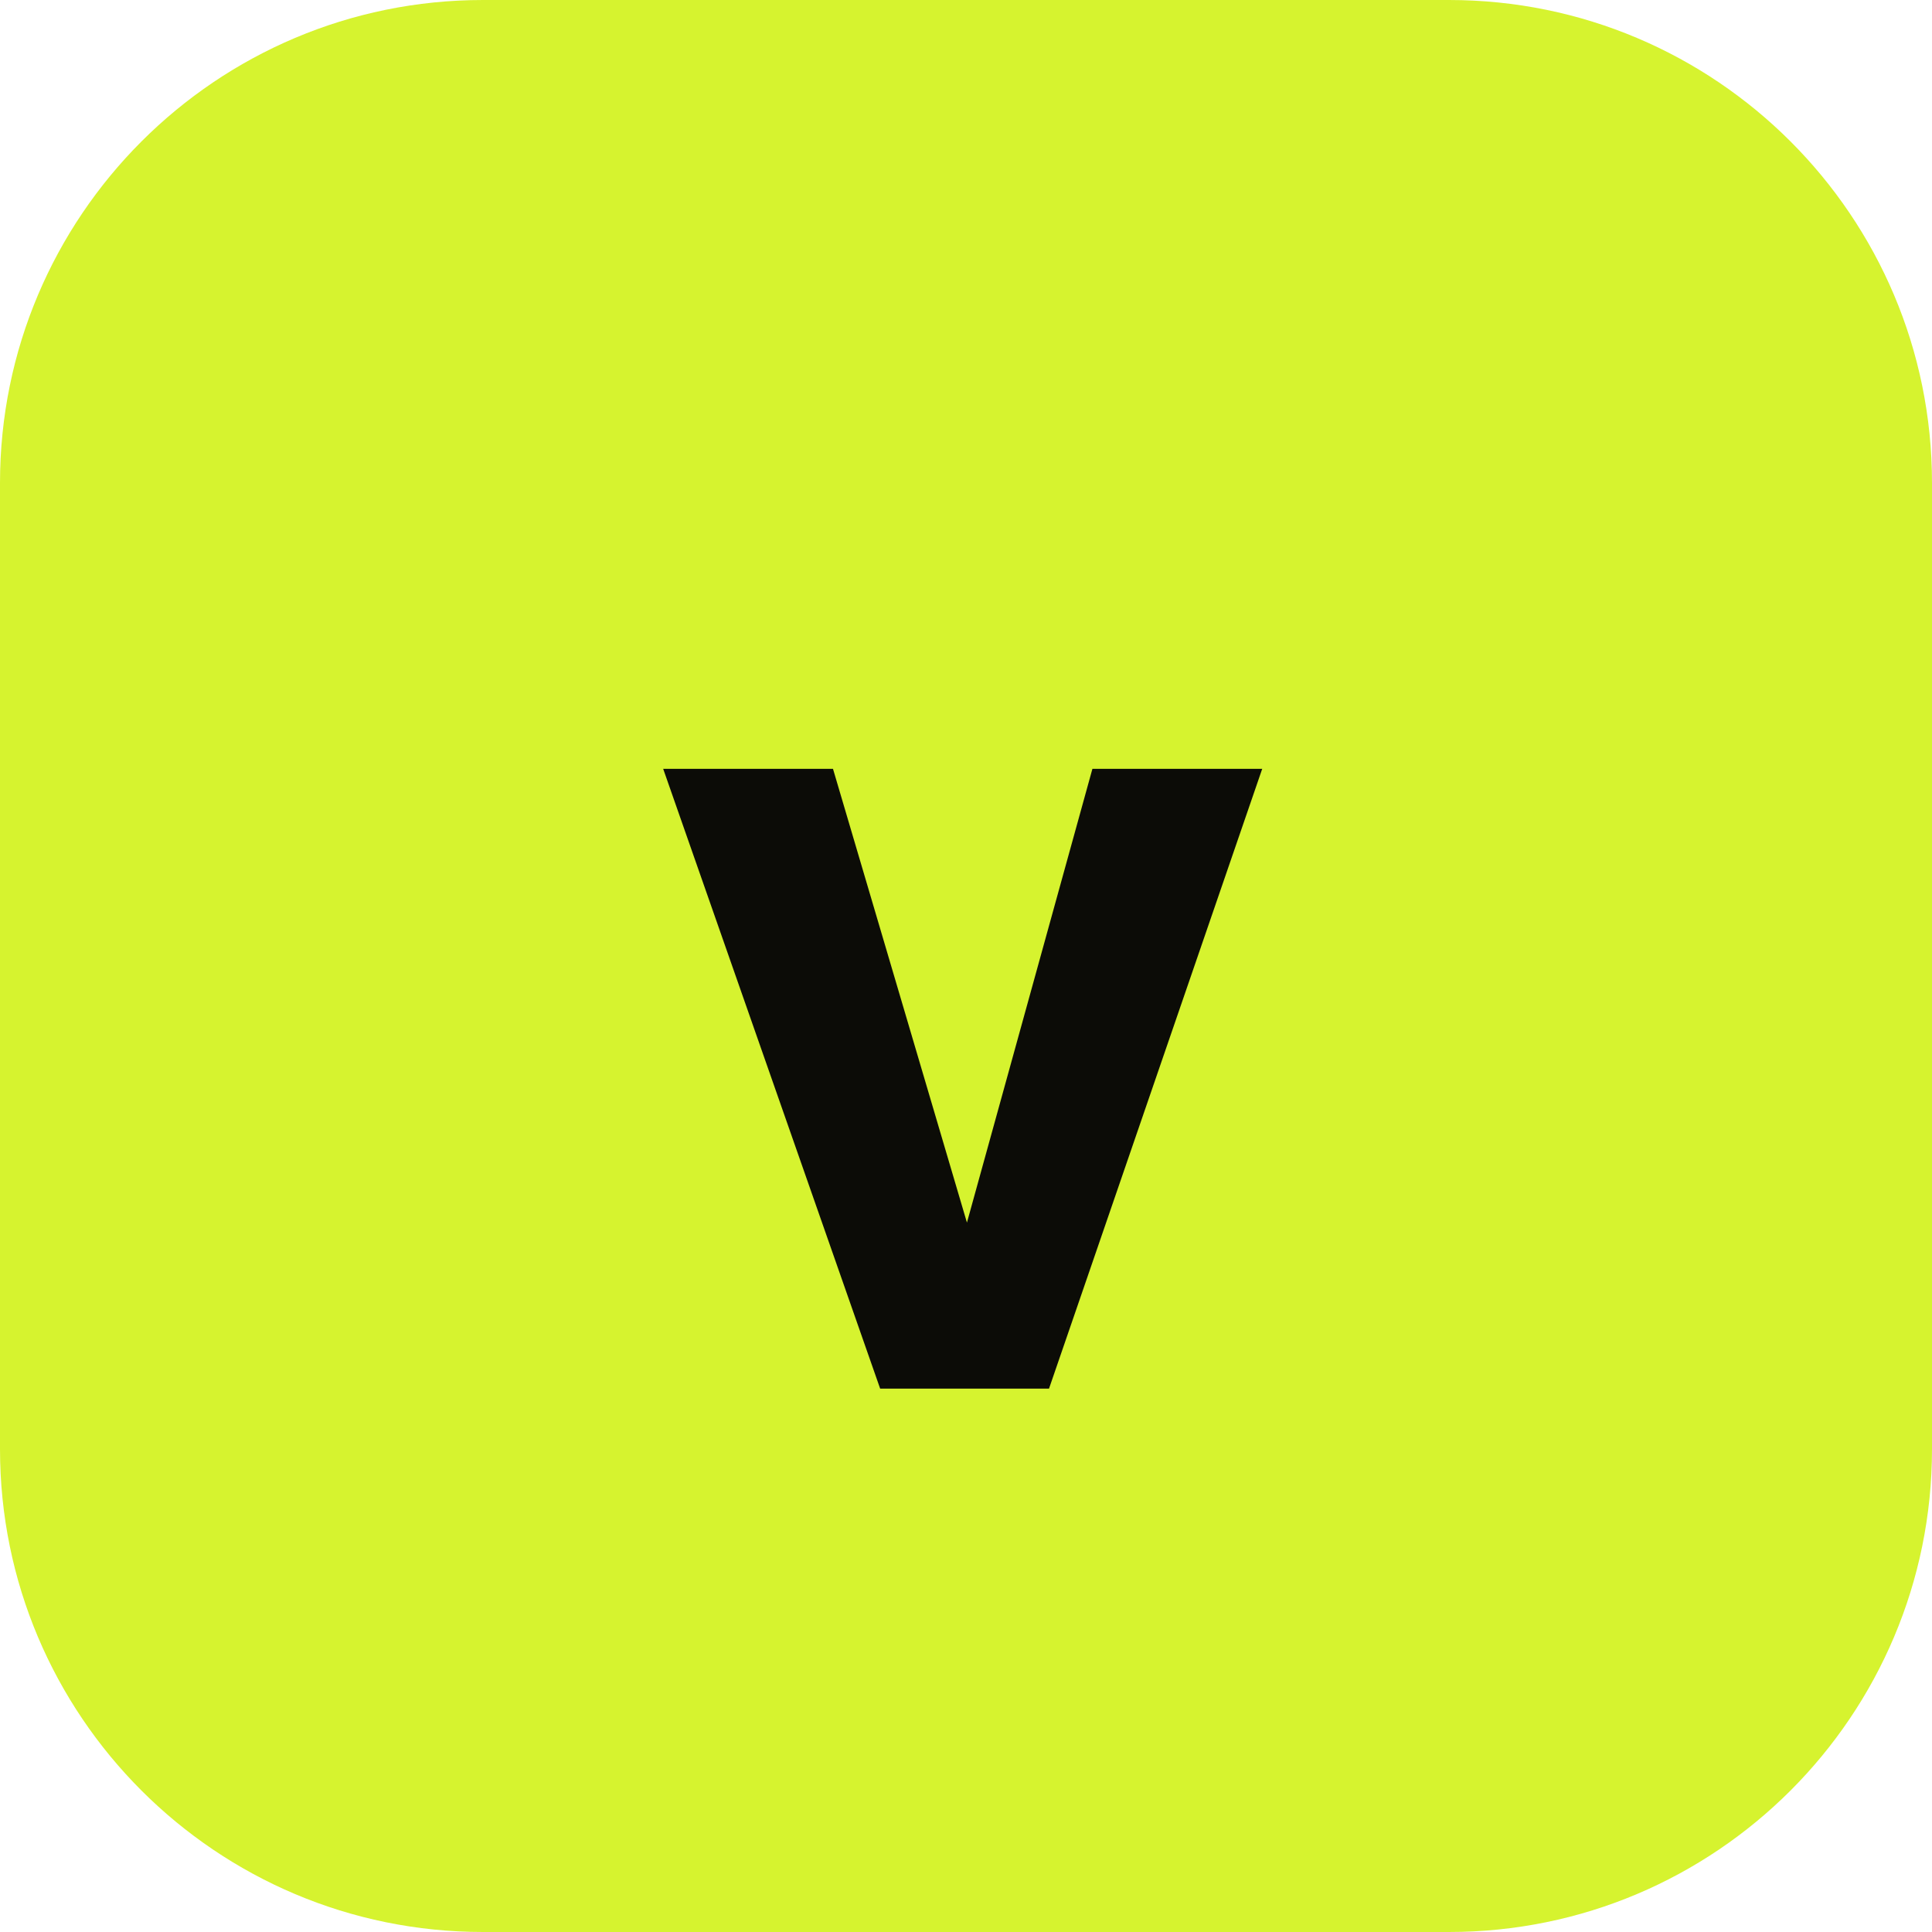
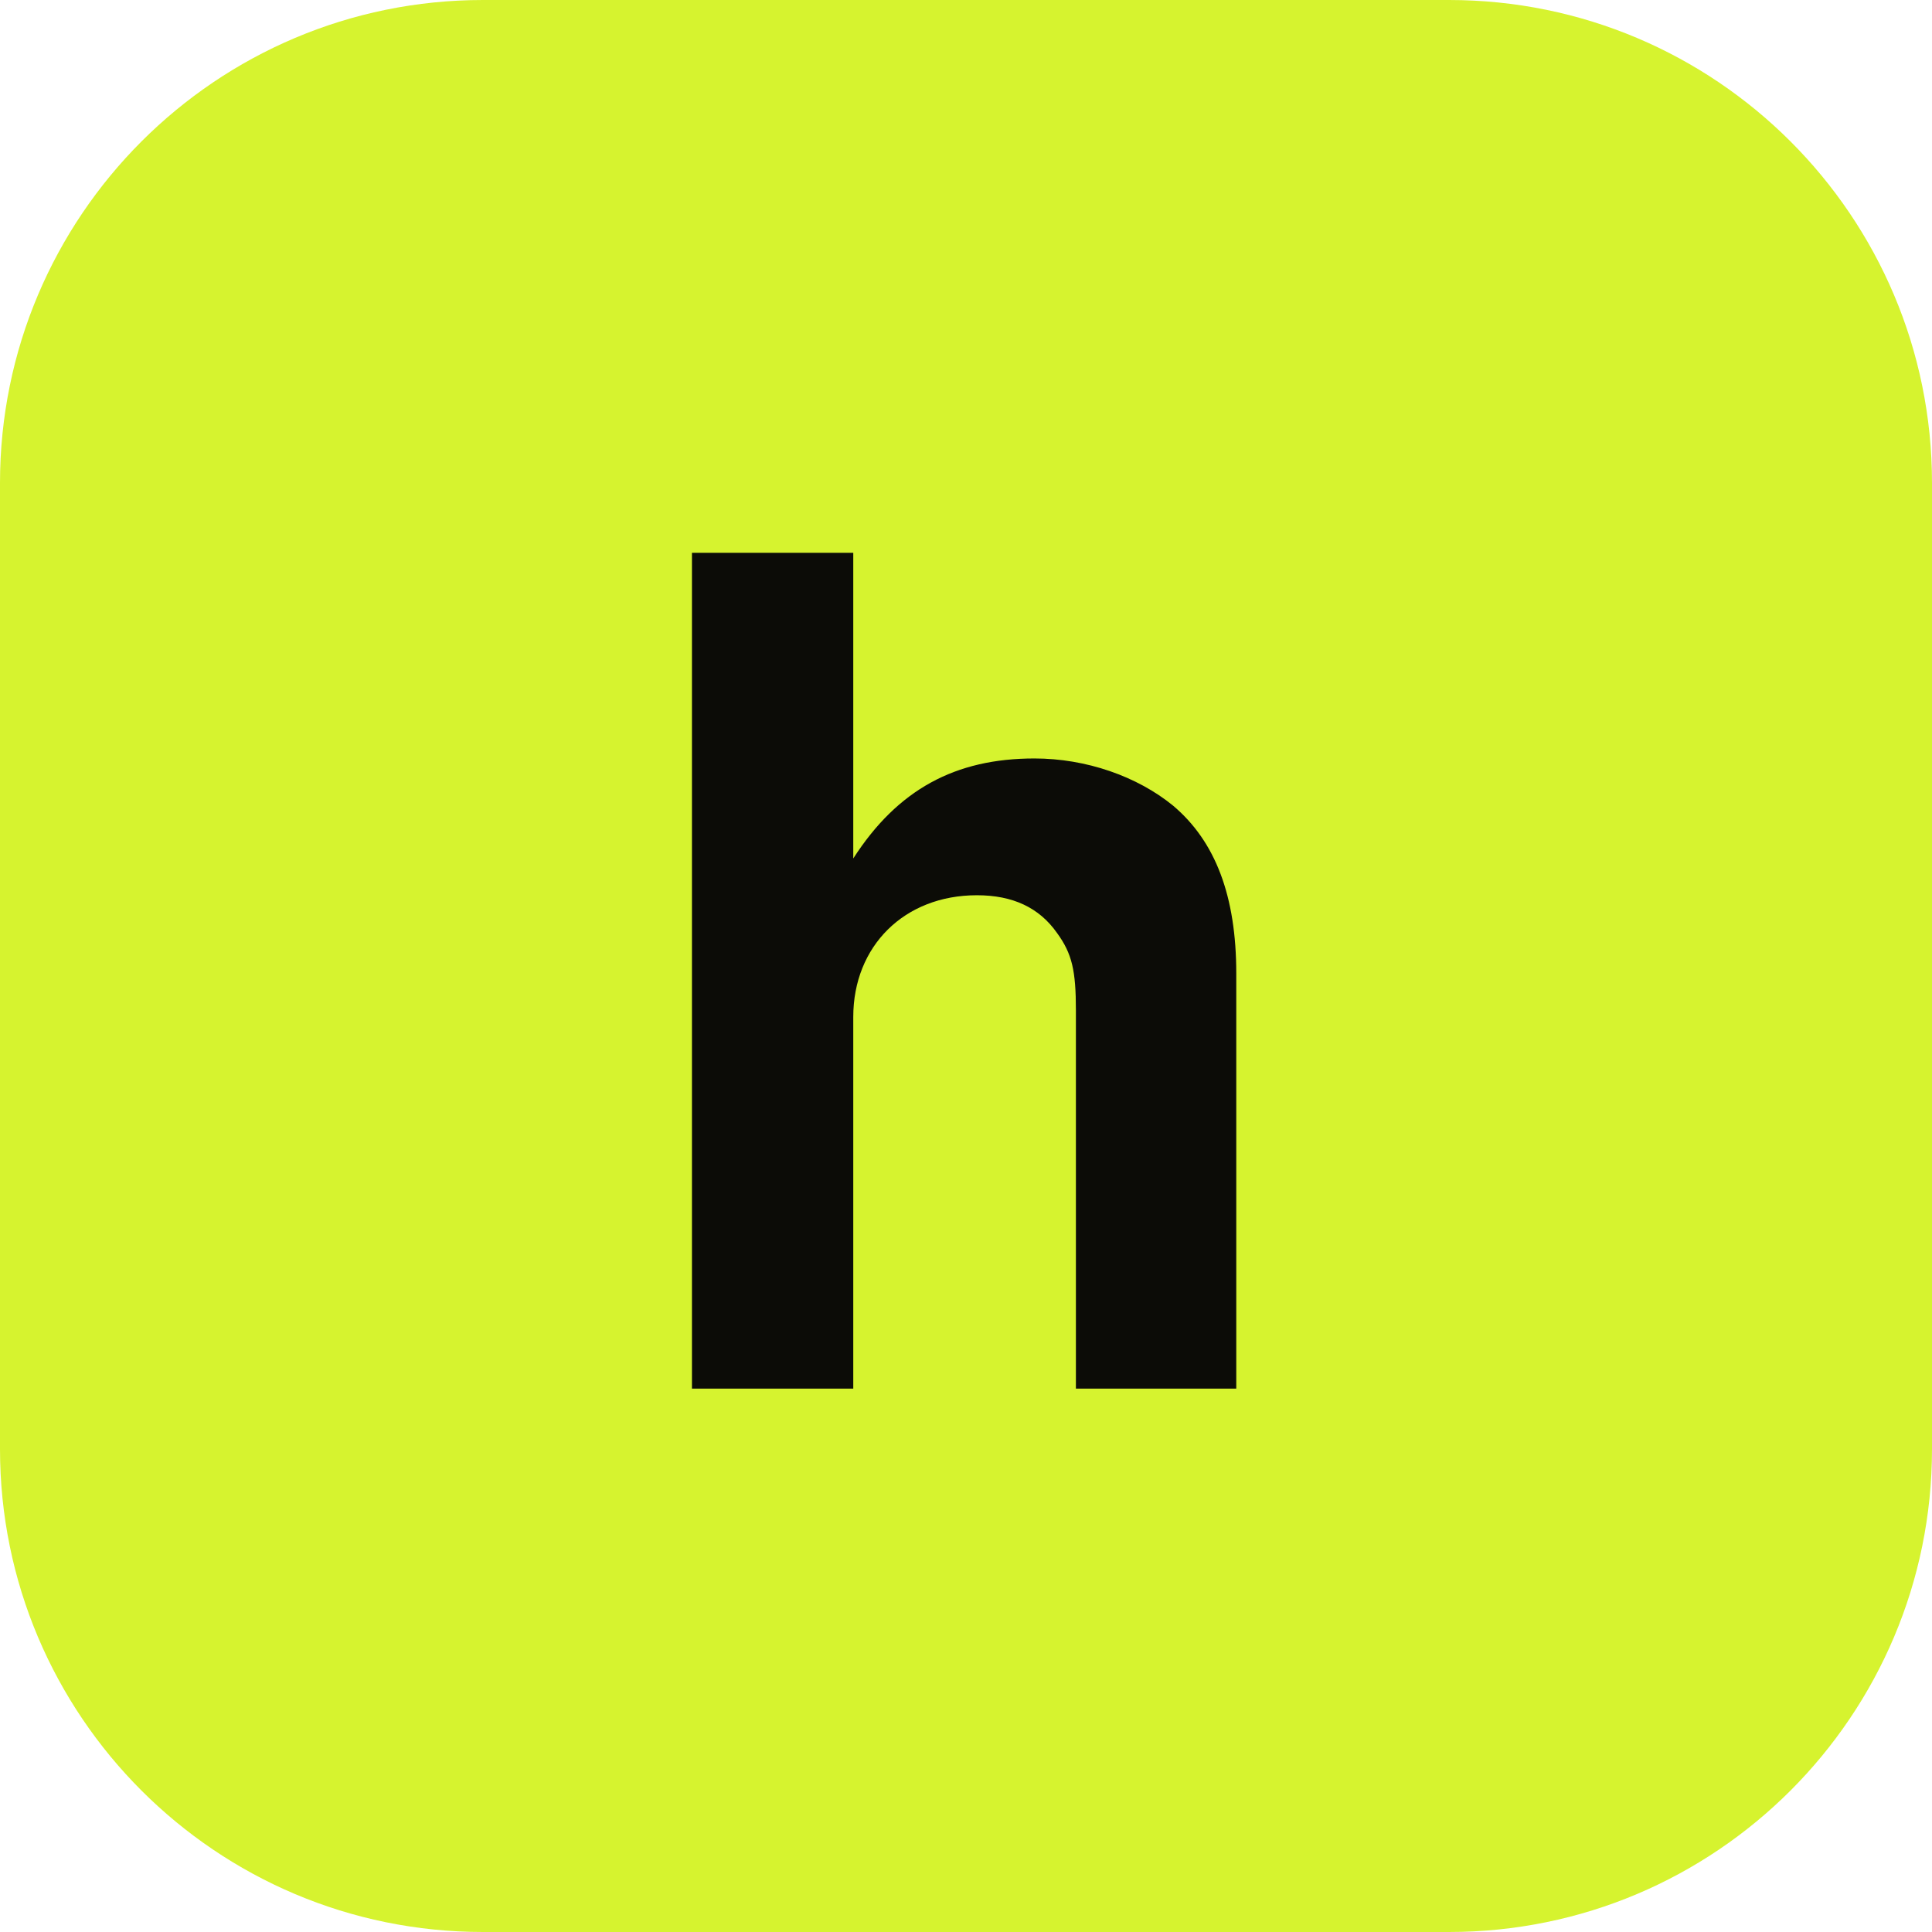
<svg xmlns="http://www.w3.org/2000/svg" viewBox="0 0 32 32">
  <rect width="32" height="32" rx="8" fill="#d6f32f" />
-   <text x="16" y="23" font-family="Archivo, Helvetica, sans-serif" font-size="19" font-weight="800" fill="#0c0c07" text-anchor="middle">v</text>
+   <text x="16" y="23" font-family="Archivo, Helvetica, sans-serif" font-size="19" font-weight="800" fill="#0c0c07" text-anchor="middle">h</text>
</svg>
